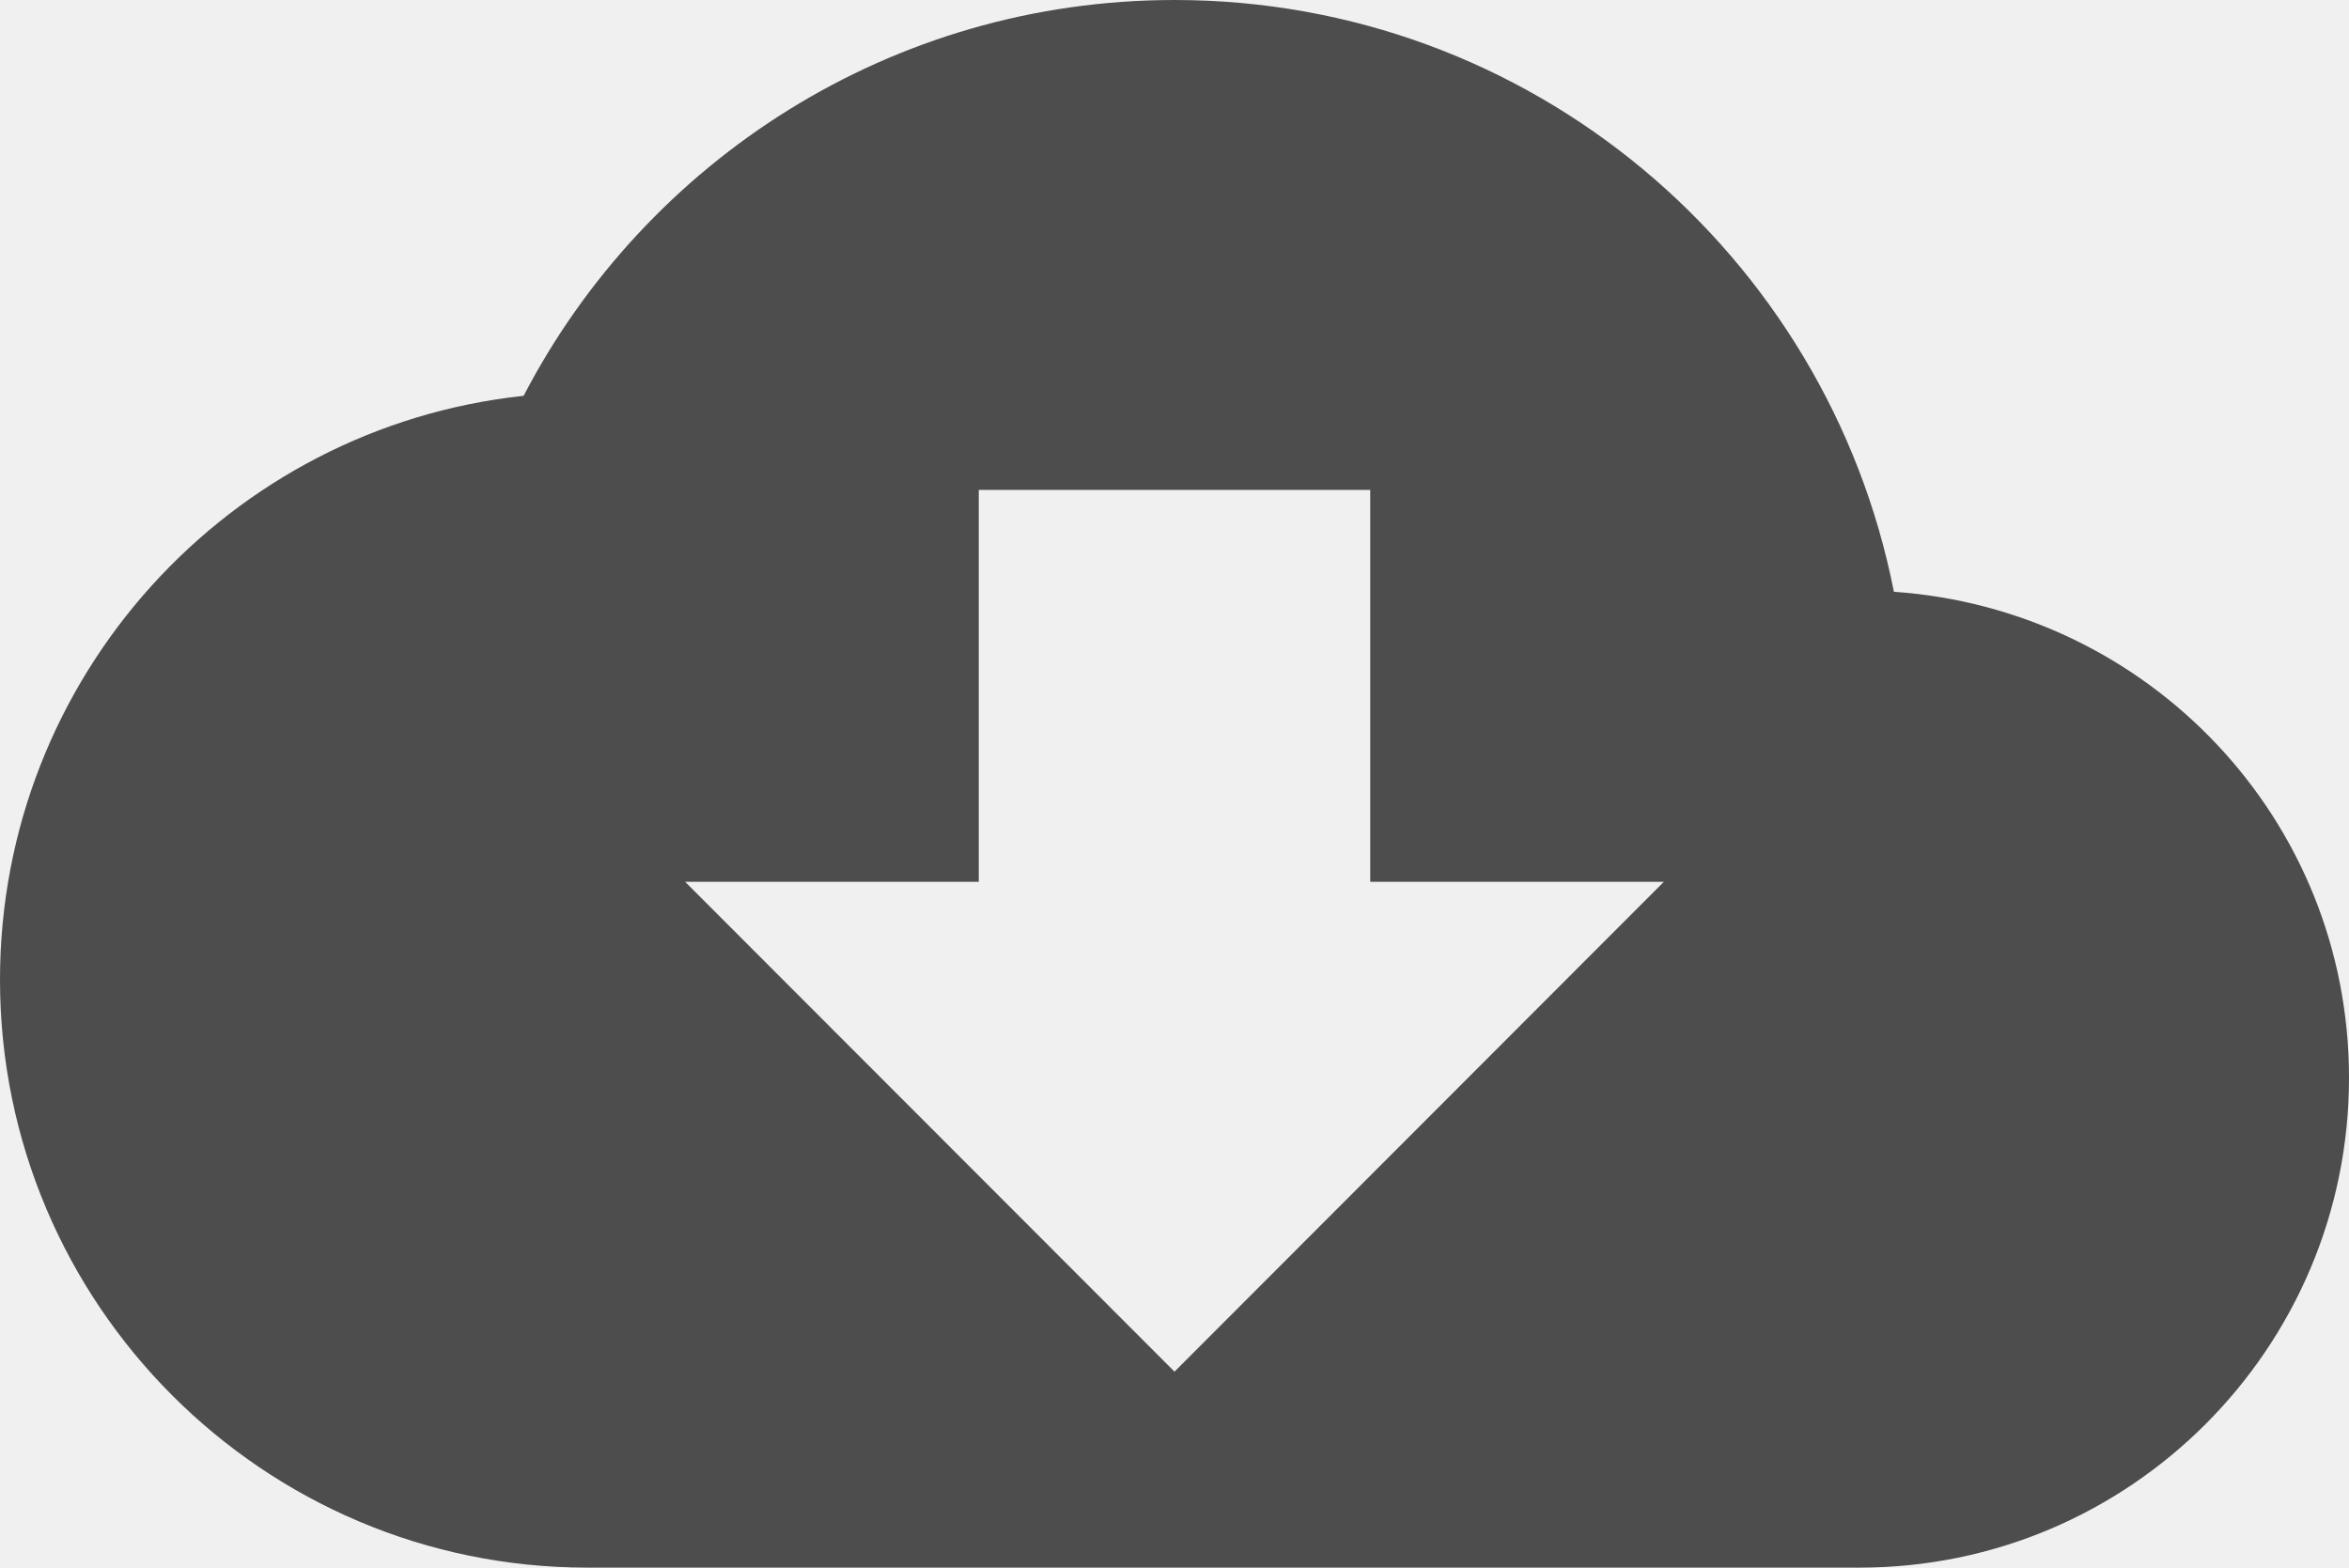
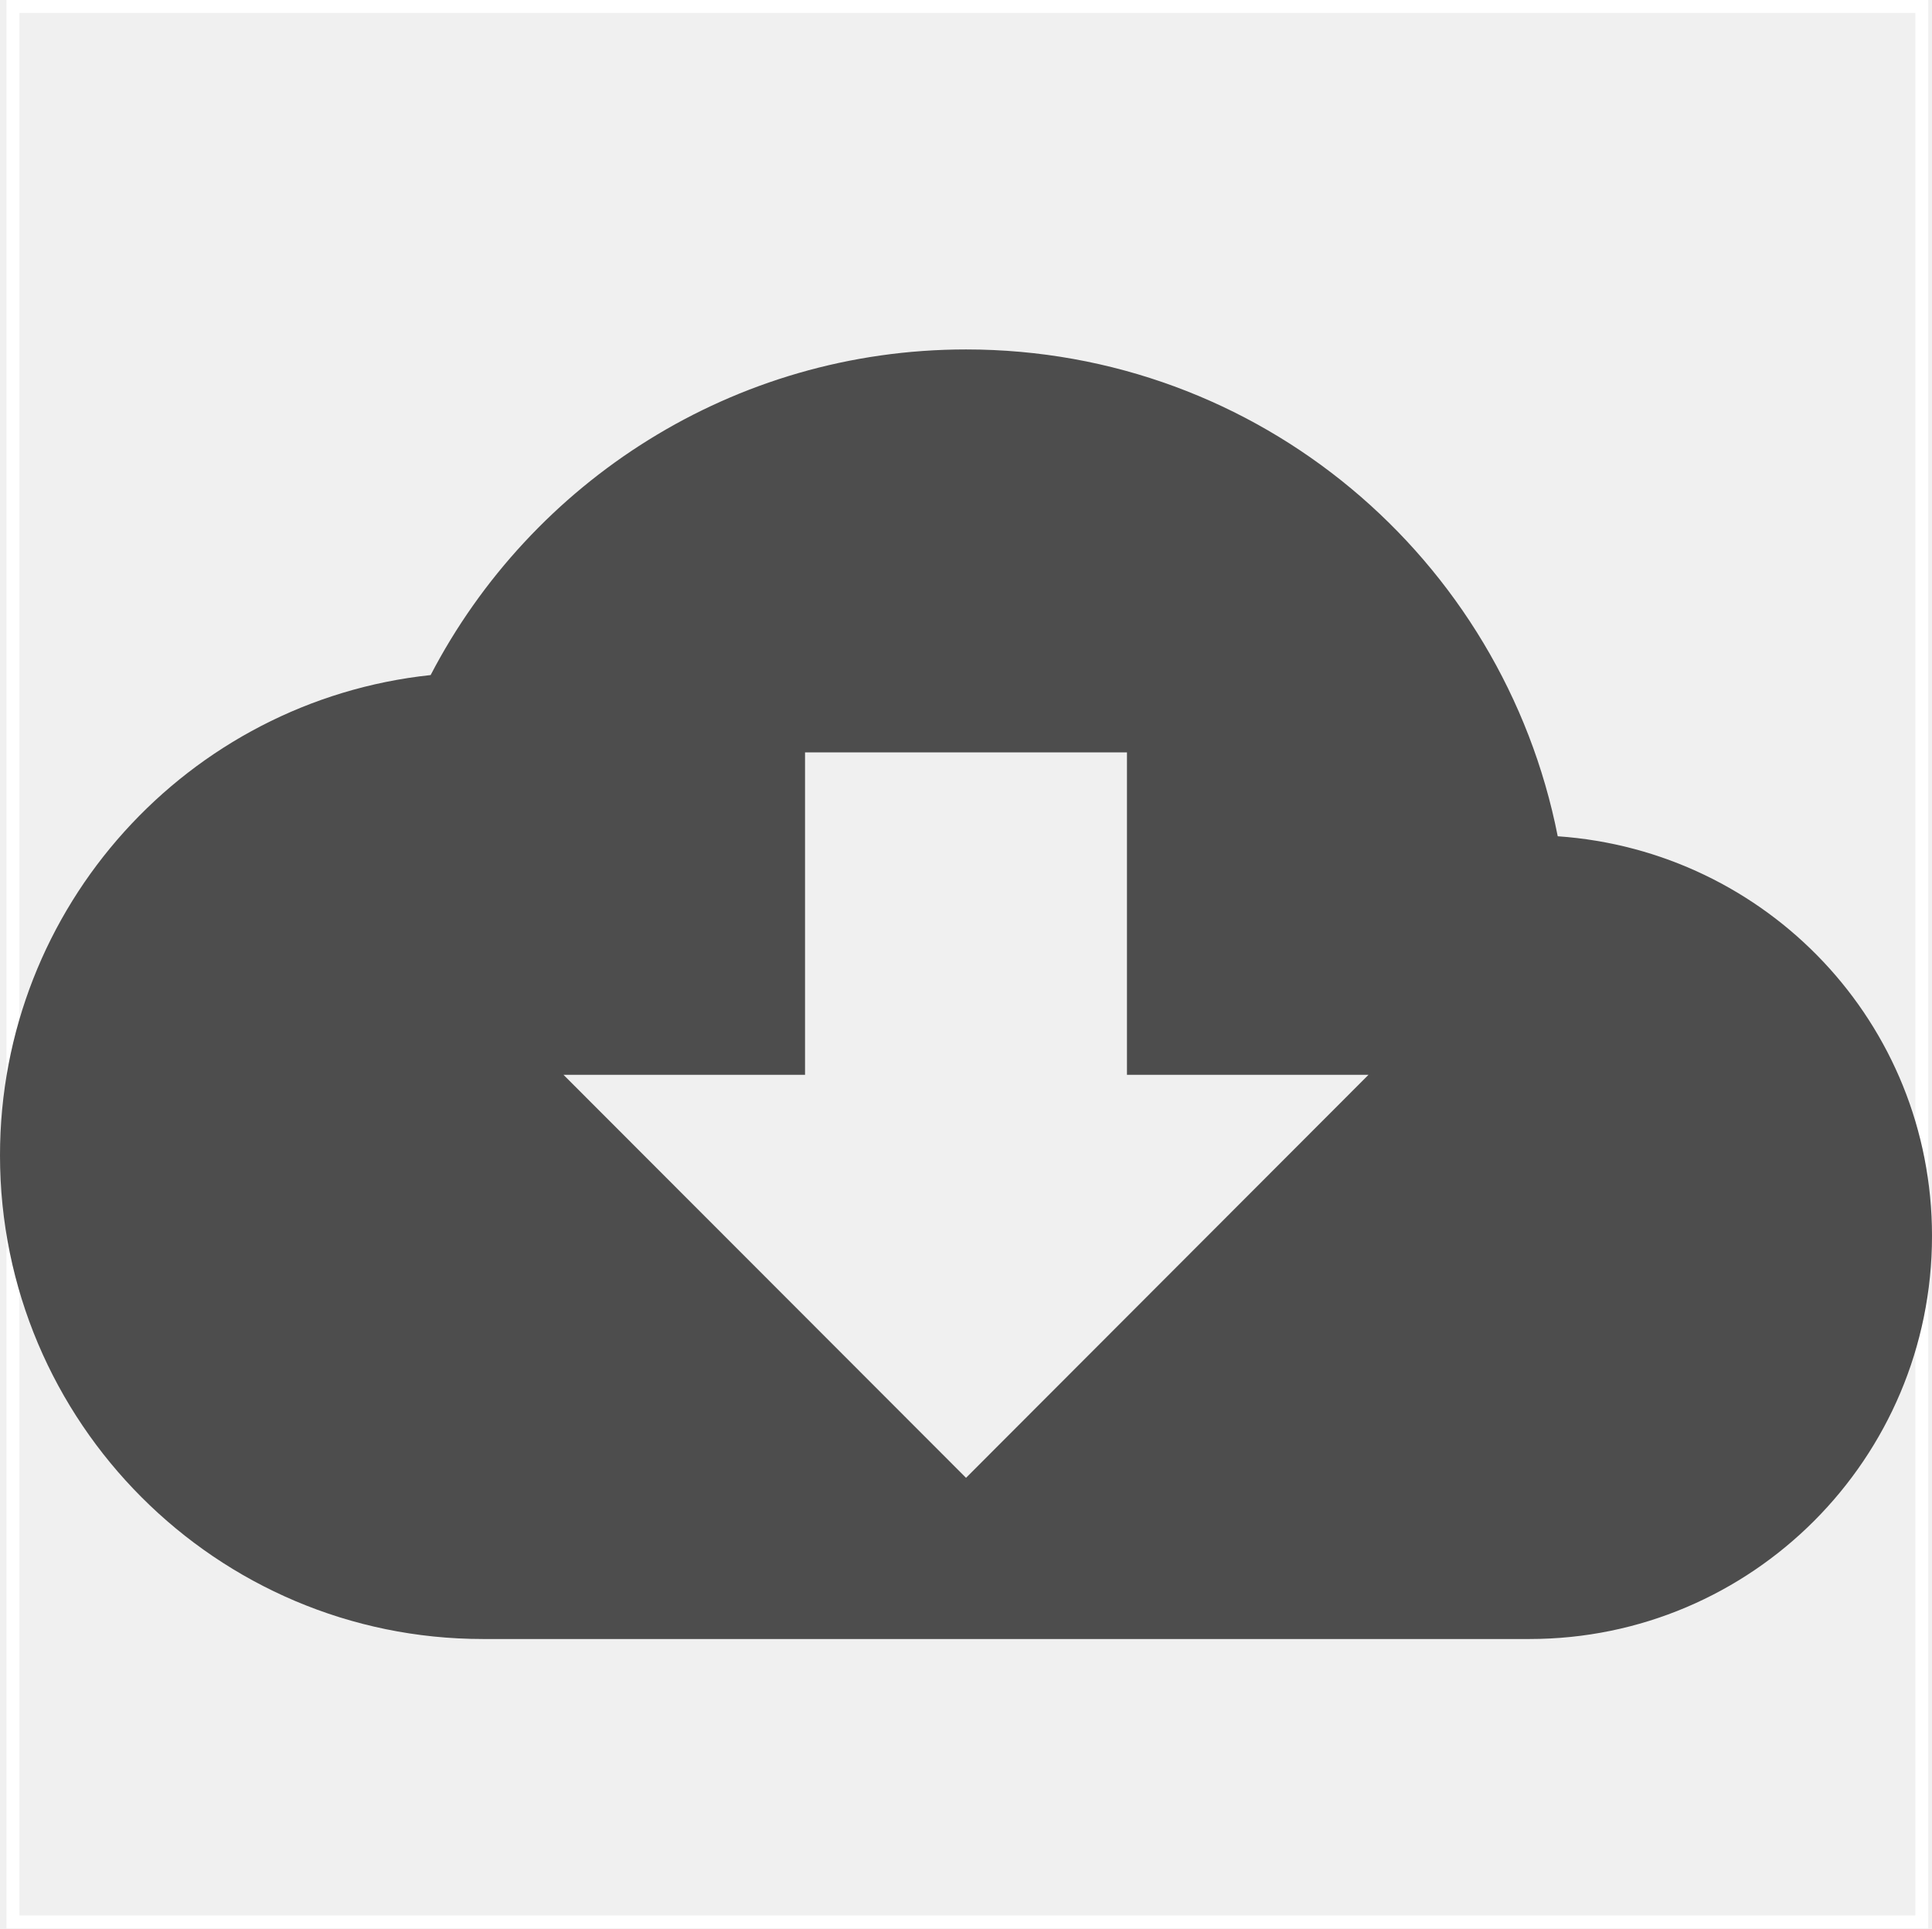
- <svg xmlns="http://www.w3.org/2000/svg" width="22" height="14.684" overflow="hidden" version="1.1" id="svg11" style="overflow:hidden">
+ <svg xmlns="http://www.w3.org/2000/svg" width="22" height="21.958" overflow="hidden" version="1.1" id="svg13" style="overflow:hidden">
  <defs id="defs5">
    <clipPath id="clip0">
-       <path d="m 1176,715 h 435 v 291 h -435 z" id="path2" style="clip-rule:evenodd;fill-rule:evenodd" />
+       <path d="m 2026,1385 h 301 v 300 h -301 z" id="path2" style="clip-rule:evenodd;fill-rule:evenodd" />
    </clipPath>
  </defs>
-   <g clip-path="url(#clip0)" transform="matrix(0.05080831,0,0,0.05080831,-59.80138,-36.37875)" id="g9">
-     <path d="M 1526.11,825.098 C 1513.84,762.782 1459.17,716 1393.5,716 c -52.14,0 -97.43,29.622 -119.98,72.972 -54.3,5.781 -96.52,51.84 -96.52,107.653 0,59.787 48.53,108.375 108.25,108.375 h 234.54 c 49.8,0 90.21,-40.46 90.21,-90.312 0,-47.685 -36.99,-86.339 -83.89,-89.59 z m -42.4,53.465 -90.21,90.312 -90.21,-90.312 h 54.13 v -72.25 h 72.16 v 72.25 z" id="path7" style="fill:#4d4d4d;fill-rule:evenodd" />
+   <g clip-path="url(#clip0)" transform="matrix(0.07368456,0,0,0.07368456,-149.3586,-102.1268)" id="g11">
+     <rect x="2029" y="1387" width="295" height="296" stroke-miterlimit="8" id="rect7" style="fill:none;stroke:#ffffff;stroke-width:2;stroke-miterlimit:8" />
+     <path d="m 2267.73,1515.23 c -8.46,-42.97 -46.16,-75.23 -91.44,-75.23 -35.96,0 -67.19,20.43 -82.74,50.32 -37.44,3.98 -66.55,35.74 -66.55,74.23 0,41.22 33.46,74.73 74.64,74.73 h 161.73 c 34.34,0 62.2,-27.9 62.2,-62.28 0,-32.88 -25.5,-59.53 -57.84,-61.77 z m -29.24,36.86 -62.2,62.28 -62.21,-62.28 h 37.33 v -49.82 h 49.75 v 49.82 z" id="path9" style="fill:#4d4d4d;fill-rule:evenodd" />
  </g>
</svg>
